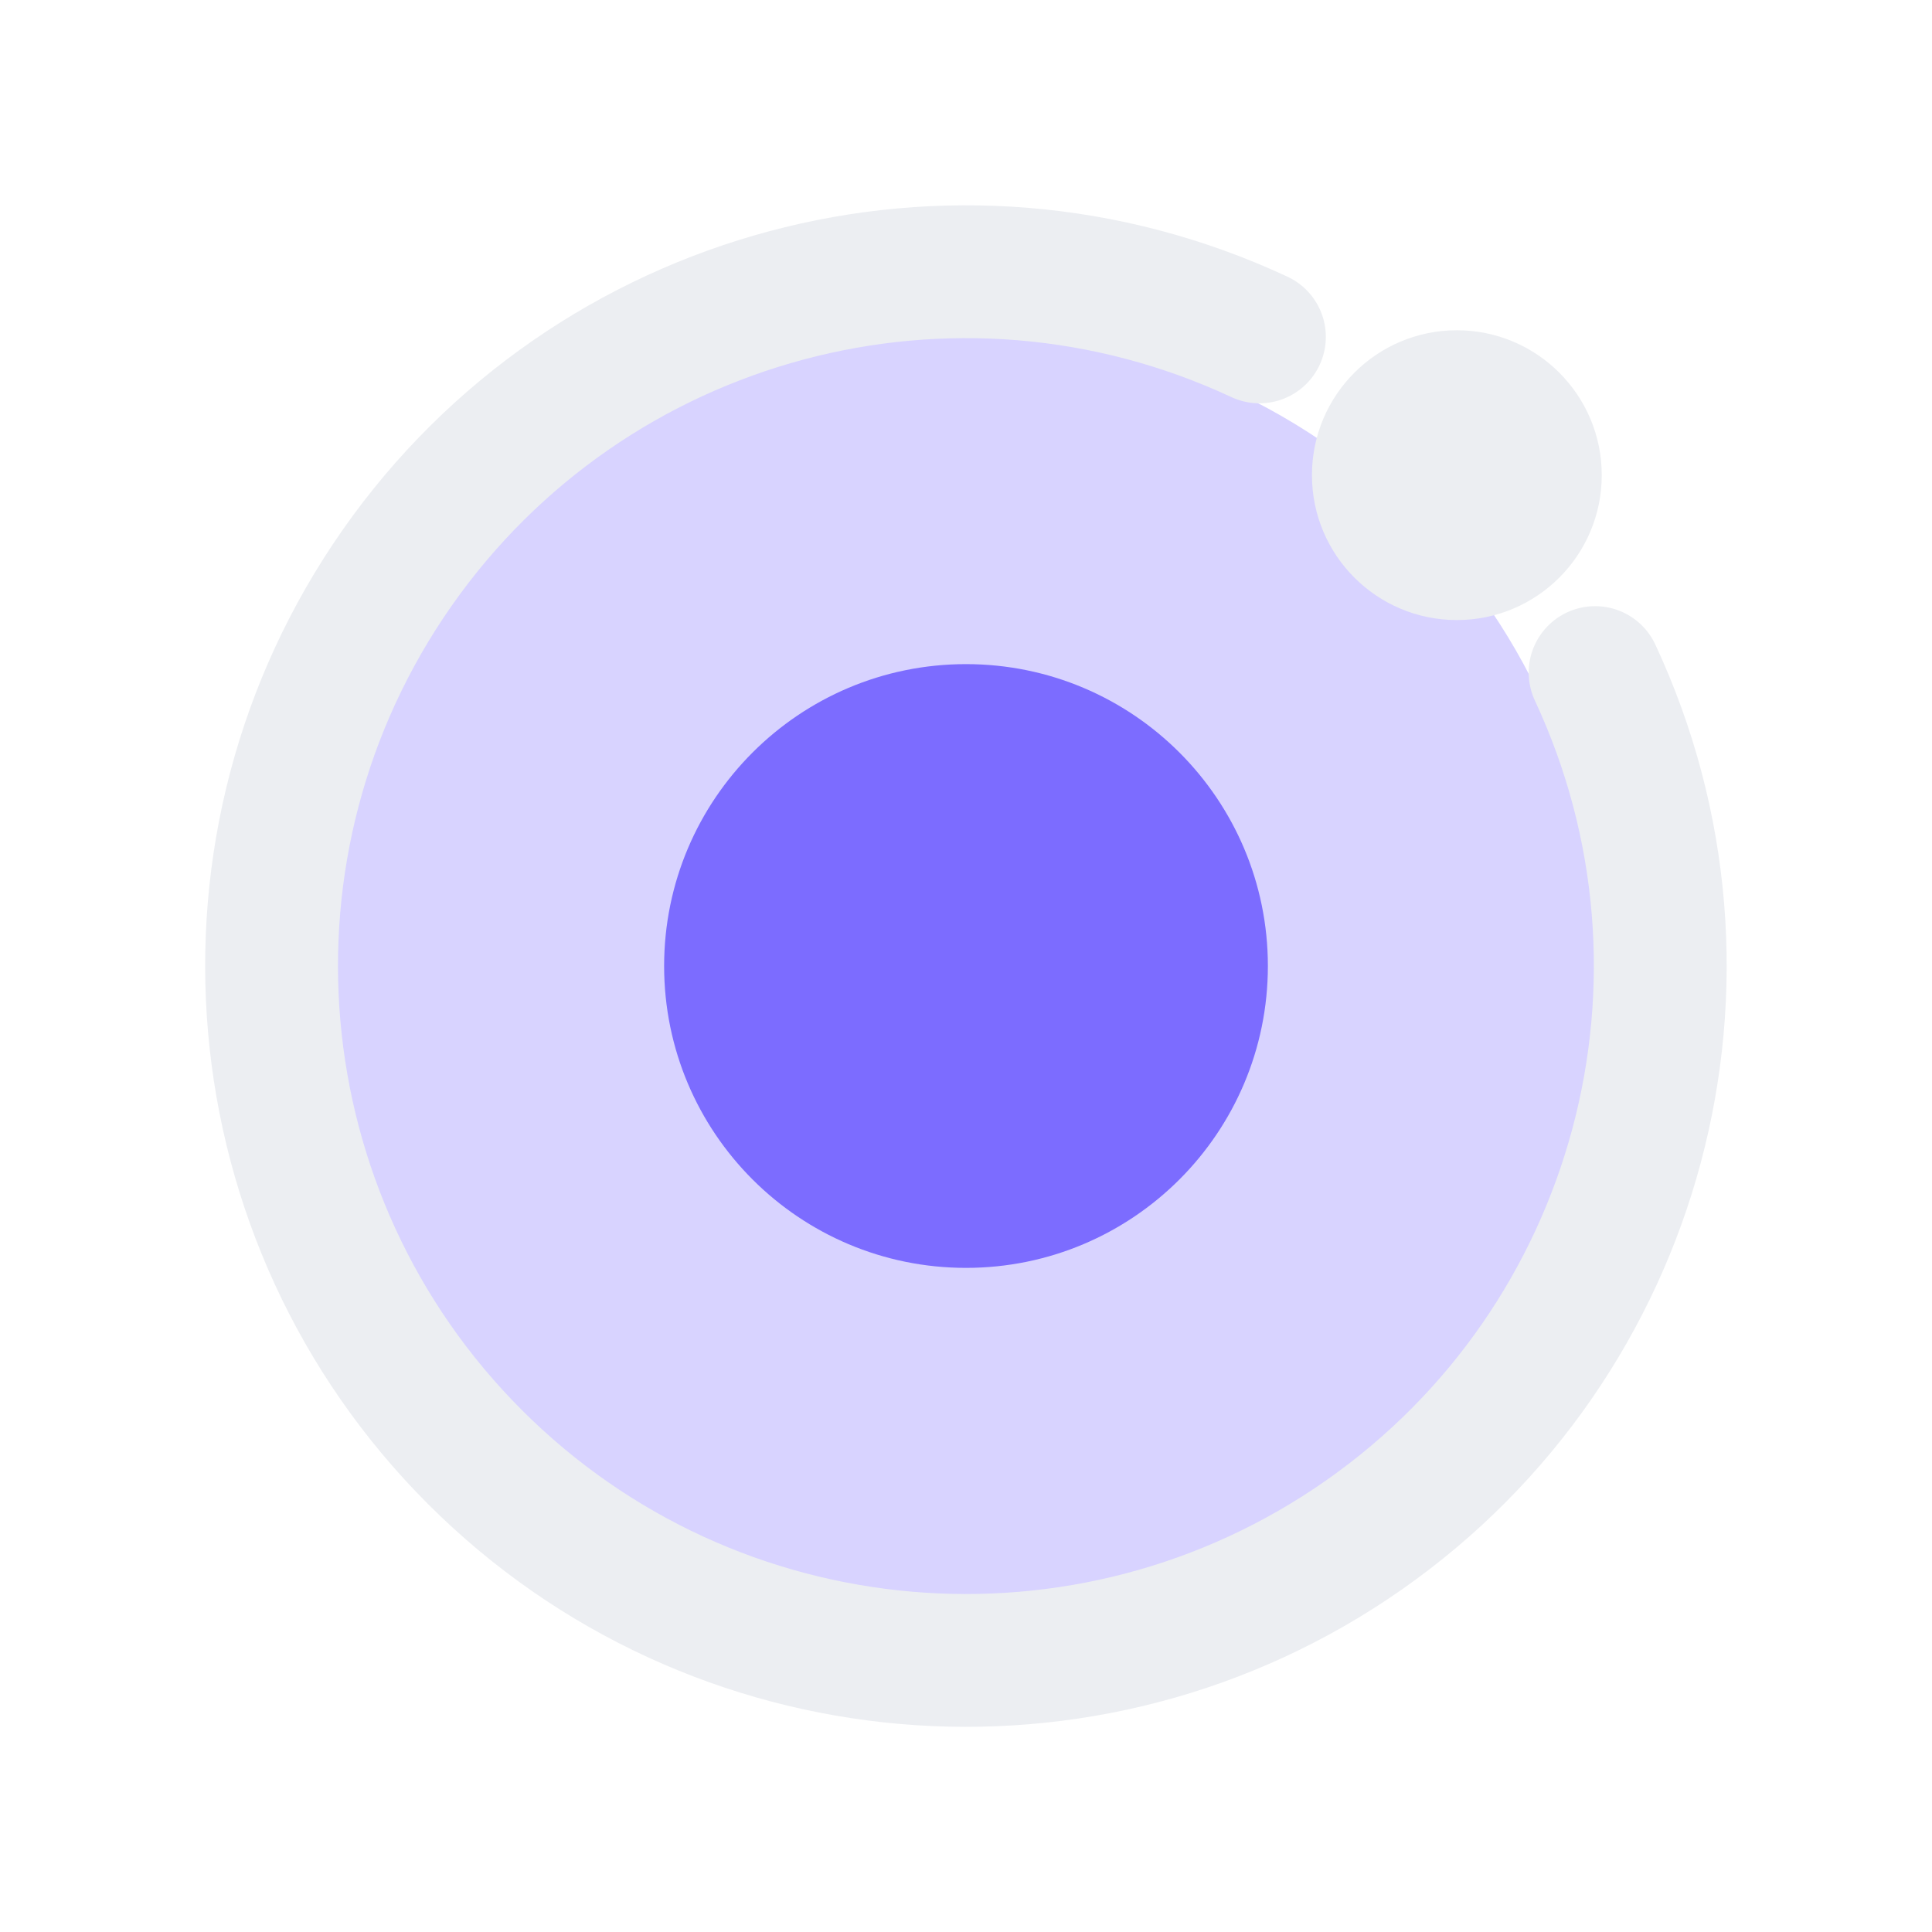
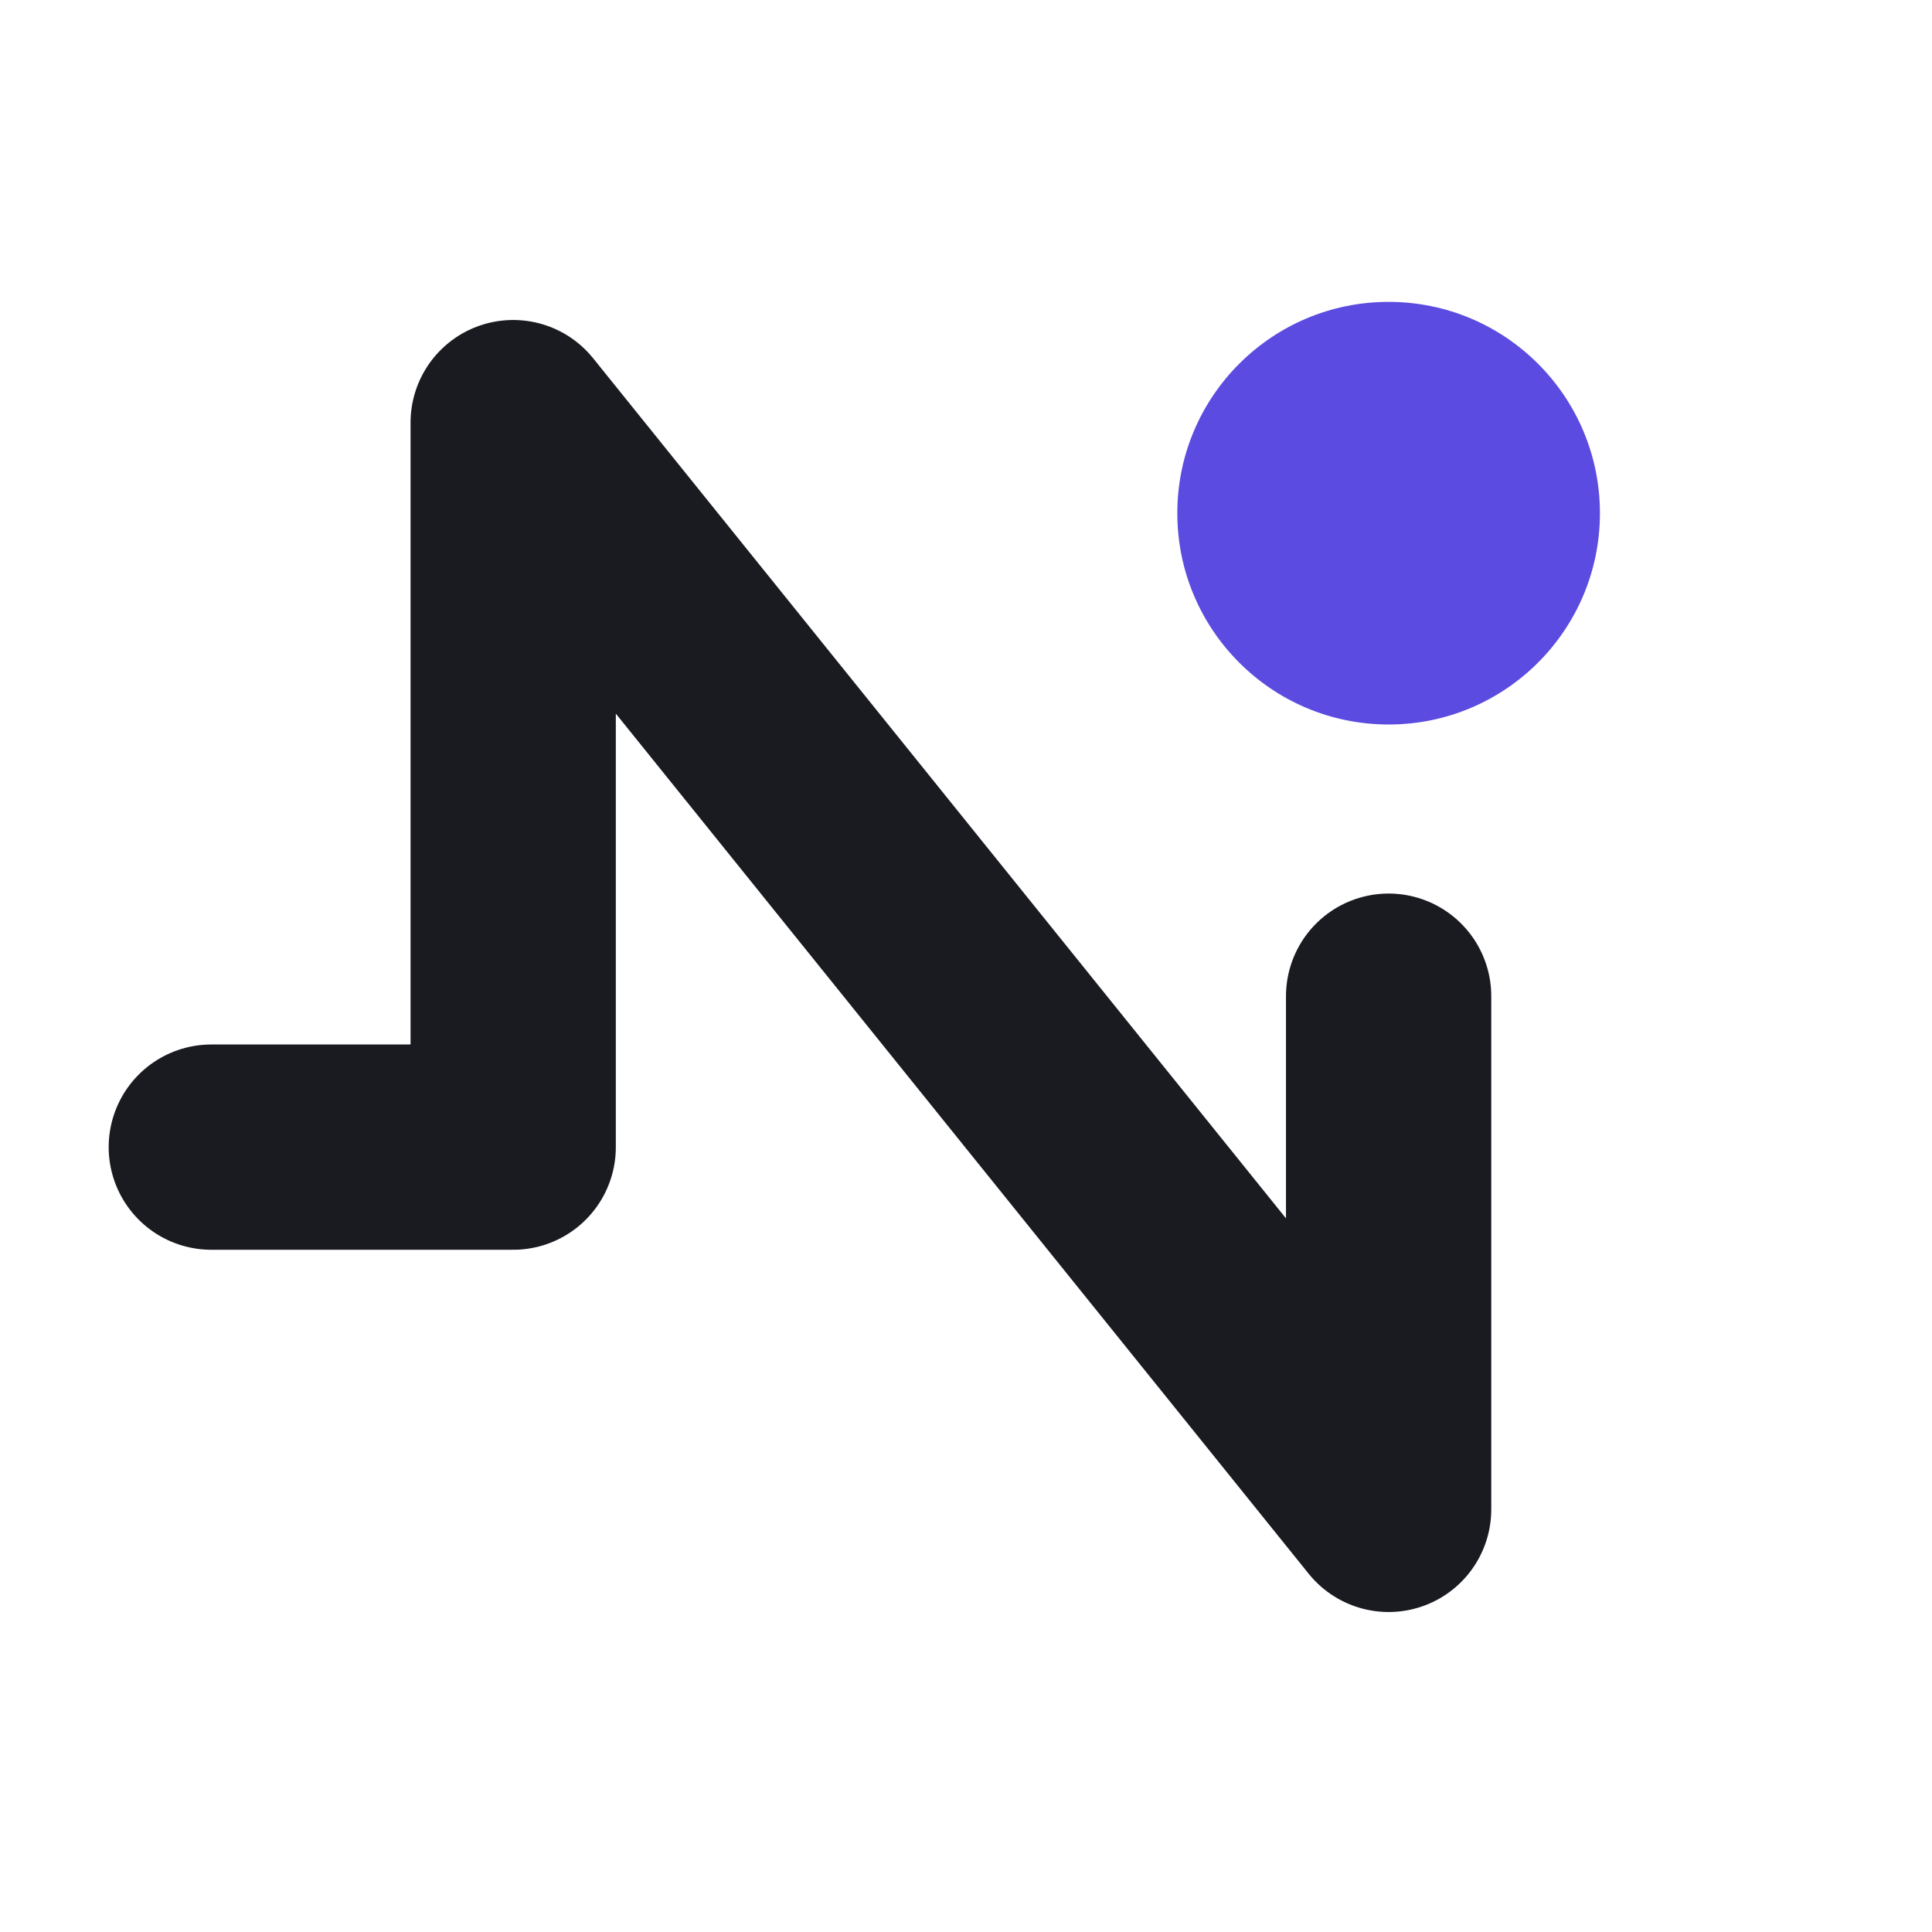
- <svg xmlns="http://www.w3.org/2000/svg" width="32" height="32" viewBox="0 0 32 32">
-   <style>
-     .o { fill: none; stroke: #ECEEF2; }
-     .s { fill: #ECEEF2; }
-     .c, .h { fill: #7C6CFF; }
-     .h { opacity: .3; }
-     @media (prefers-color-scheme: light) {
-       .o { stroke: #191B21; }
-       .s { fill: #191B21; }
-       .c, .h { fill: #5B4BE0; }
-       .h { opacity: .2; }
-     }
-   </style>
-   <circle class="h" cx="16" cy="16" r="10.5" />
-   <path class="o" d="M26.42 11.14A11.5 11.5 0 1 1 20.86 5.58" stroke-width="2.2" stroke-linecap="round" />
-   <circle class="s" cx="24.13" cy="7.87" r="2.4" />
-   <circle class="c" cx="16" cy="16" r="5" />
+ <svg xmlns="http://www.w3.org/2000/svg" viewBox="0 0 32 32">
+   <style>.s{stroke:#191B21}.t{fill:#191B21}.d{fill:#5B4BE0}@media (prefers-color-scheme:dark){.s{stroke:#ECEEF2}.t{fill:#ECEEF2}.d{fill:#7C6CFF}}</style>
+   <path d="M3.5 19H8.5V7L23 25V16.5" fill="none" class="s" stroke-width="3.4" stroke-linecap="round" stroke-linejoin="round" />
+   <circle cx="23" cy="8.5" r="3.5" class="d" />
</svg>
